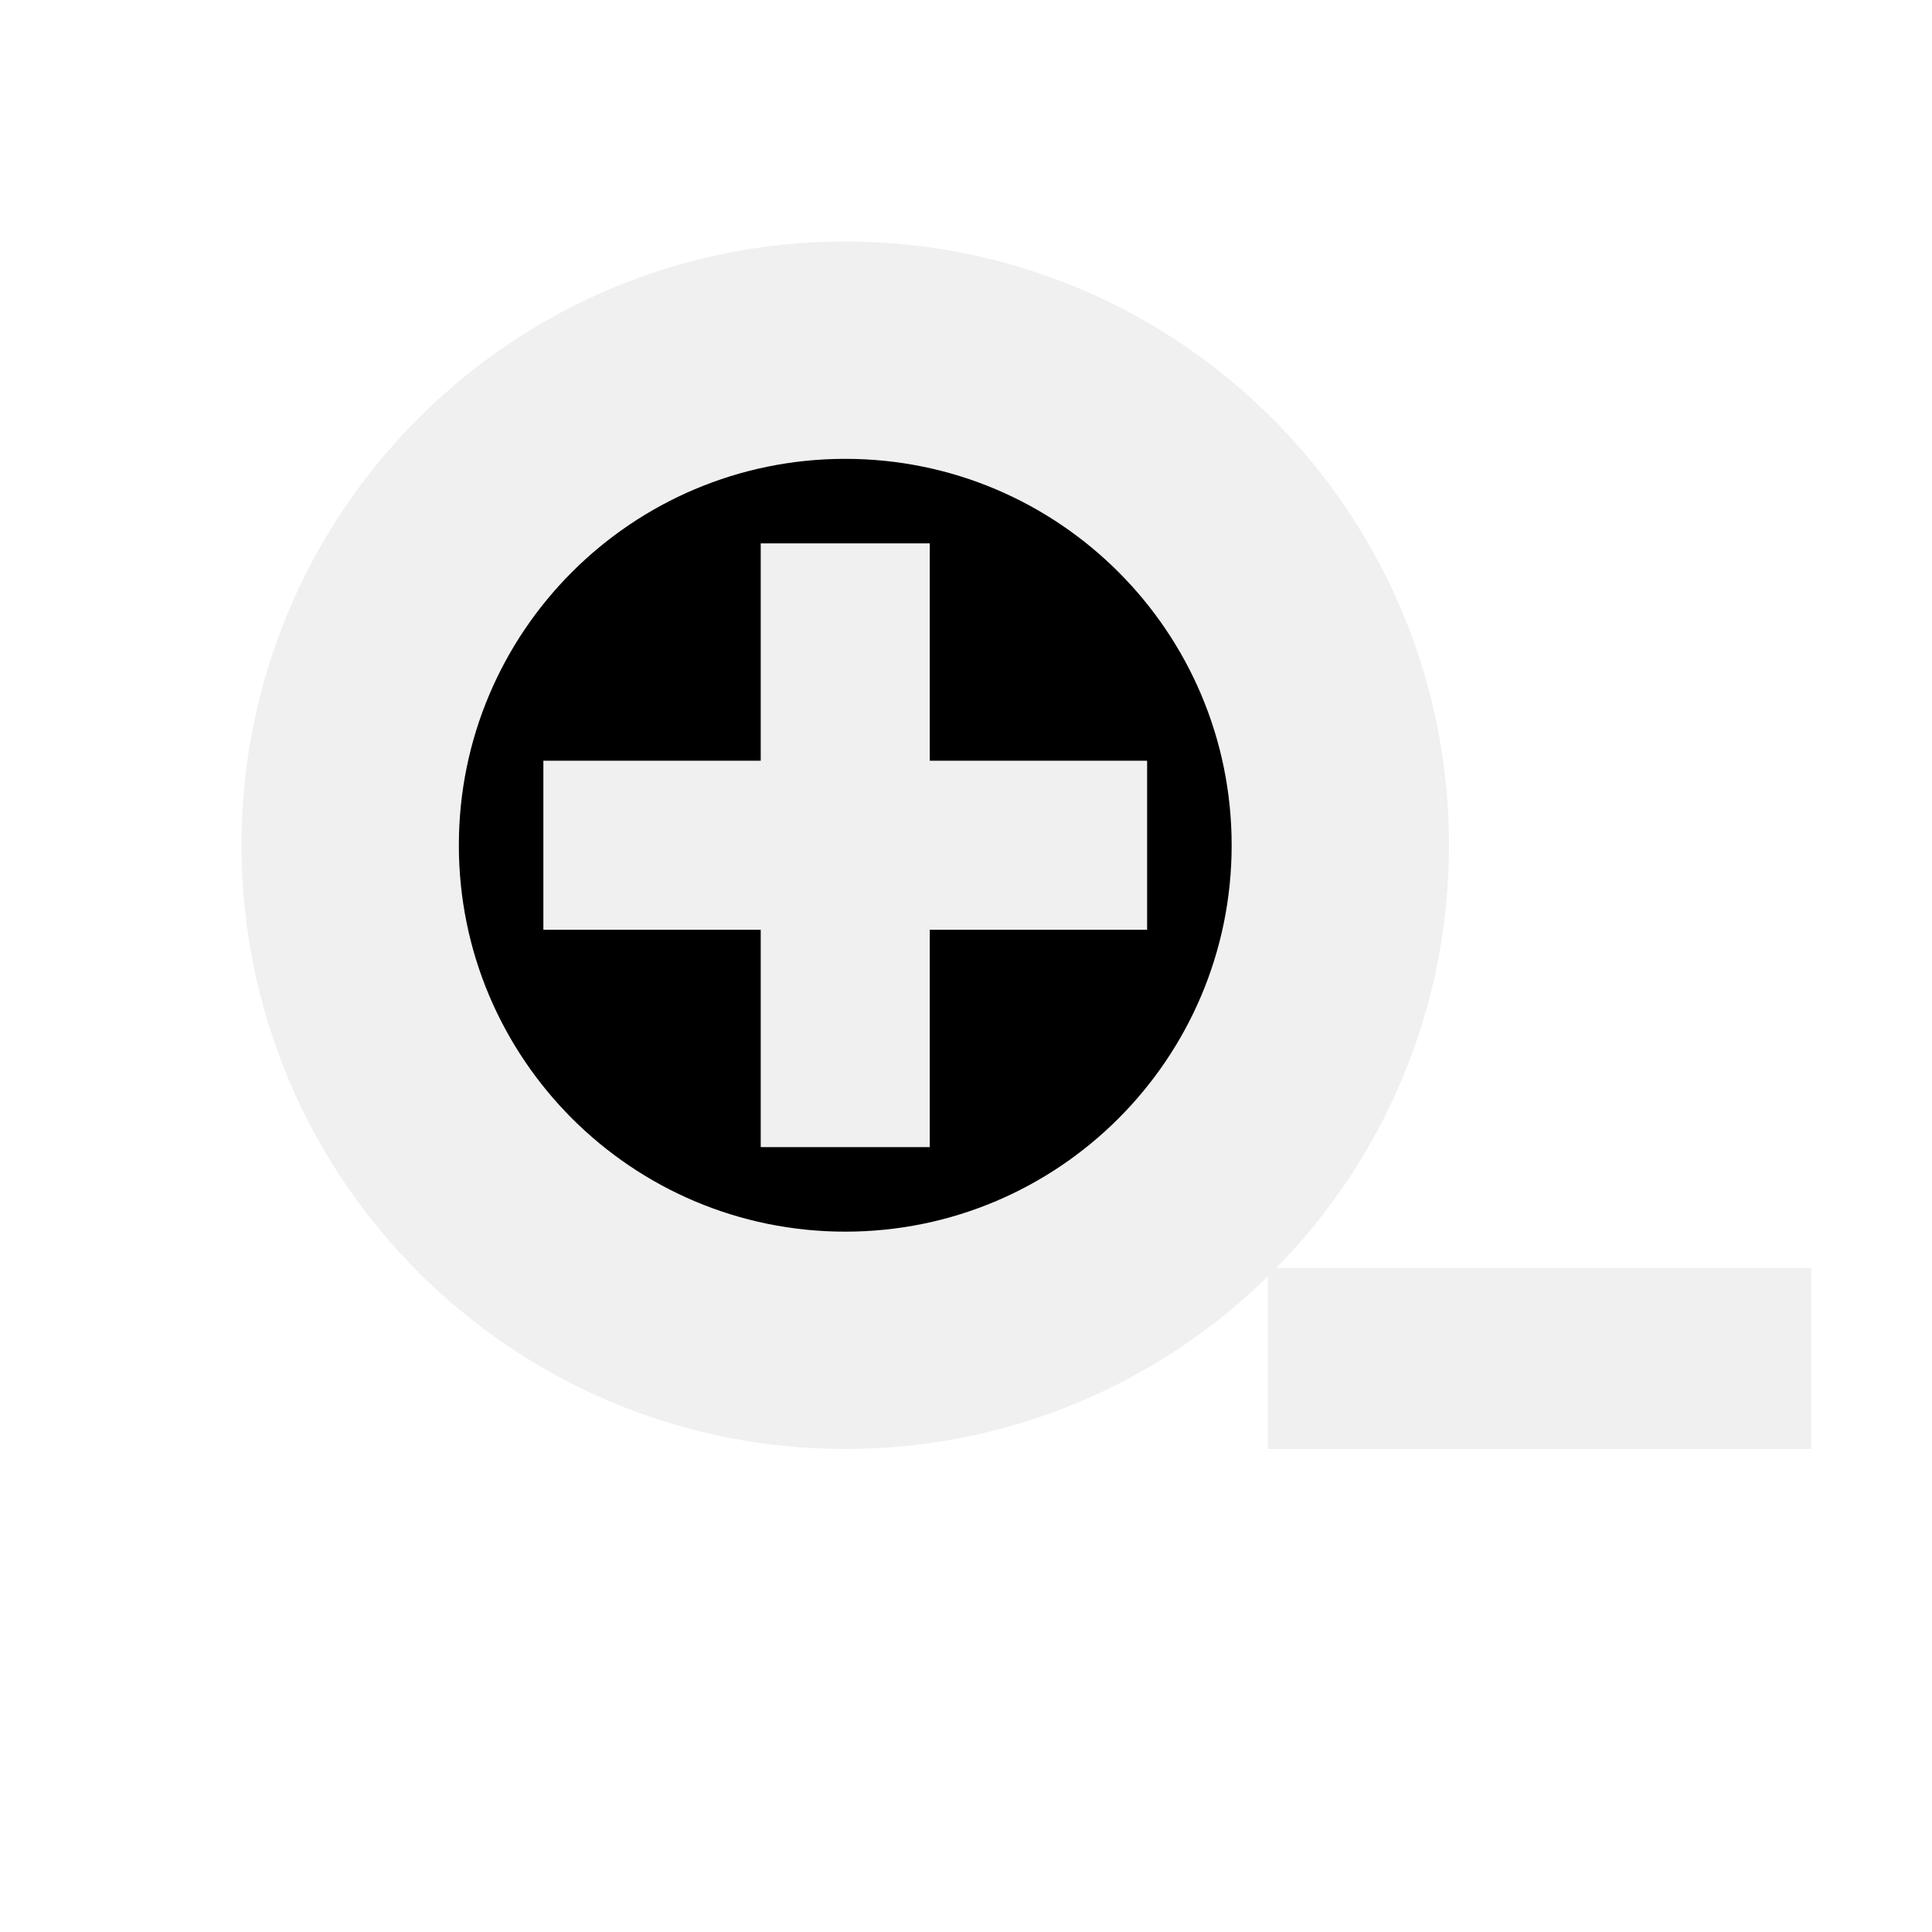
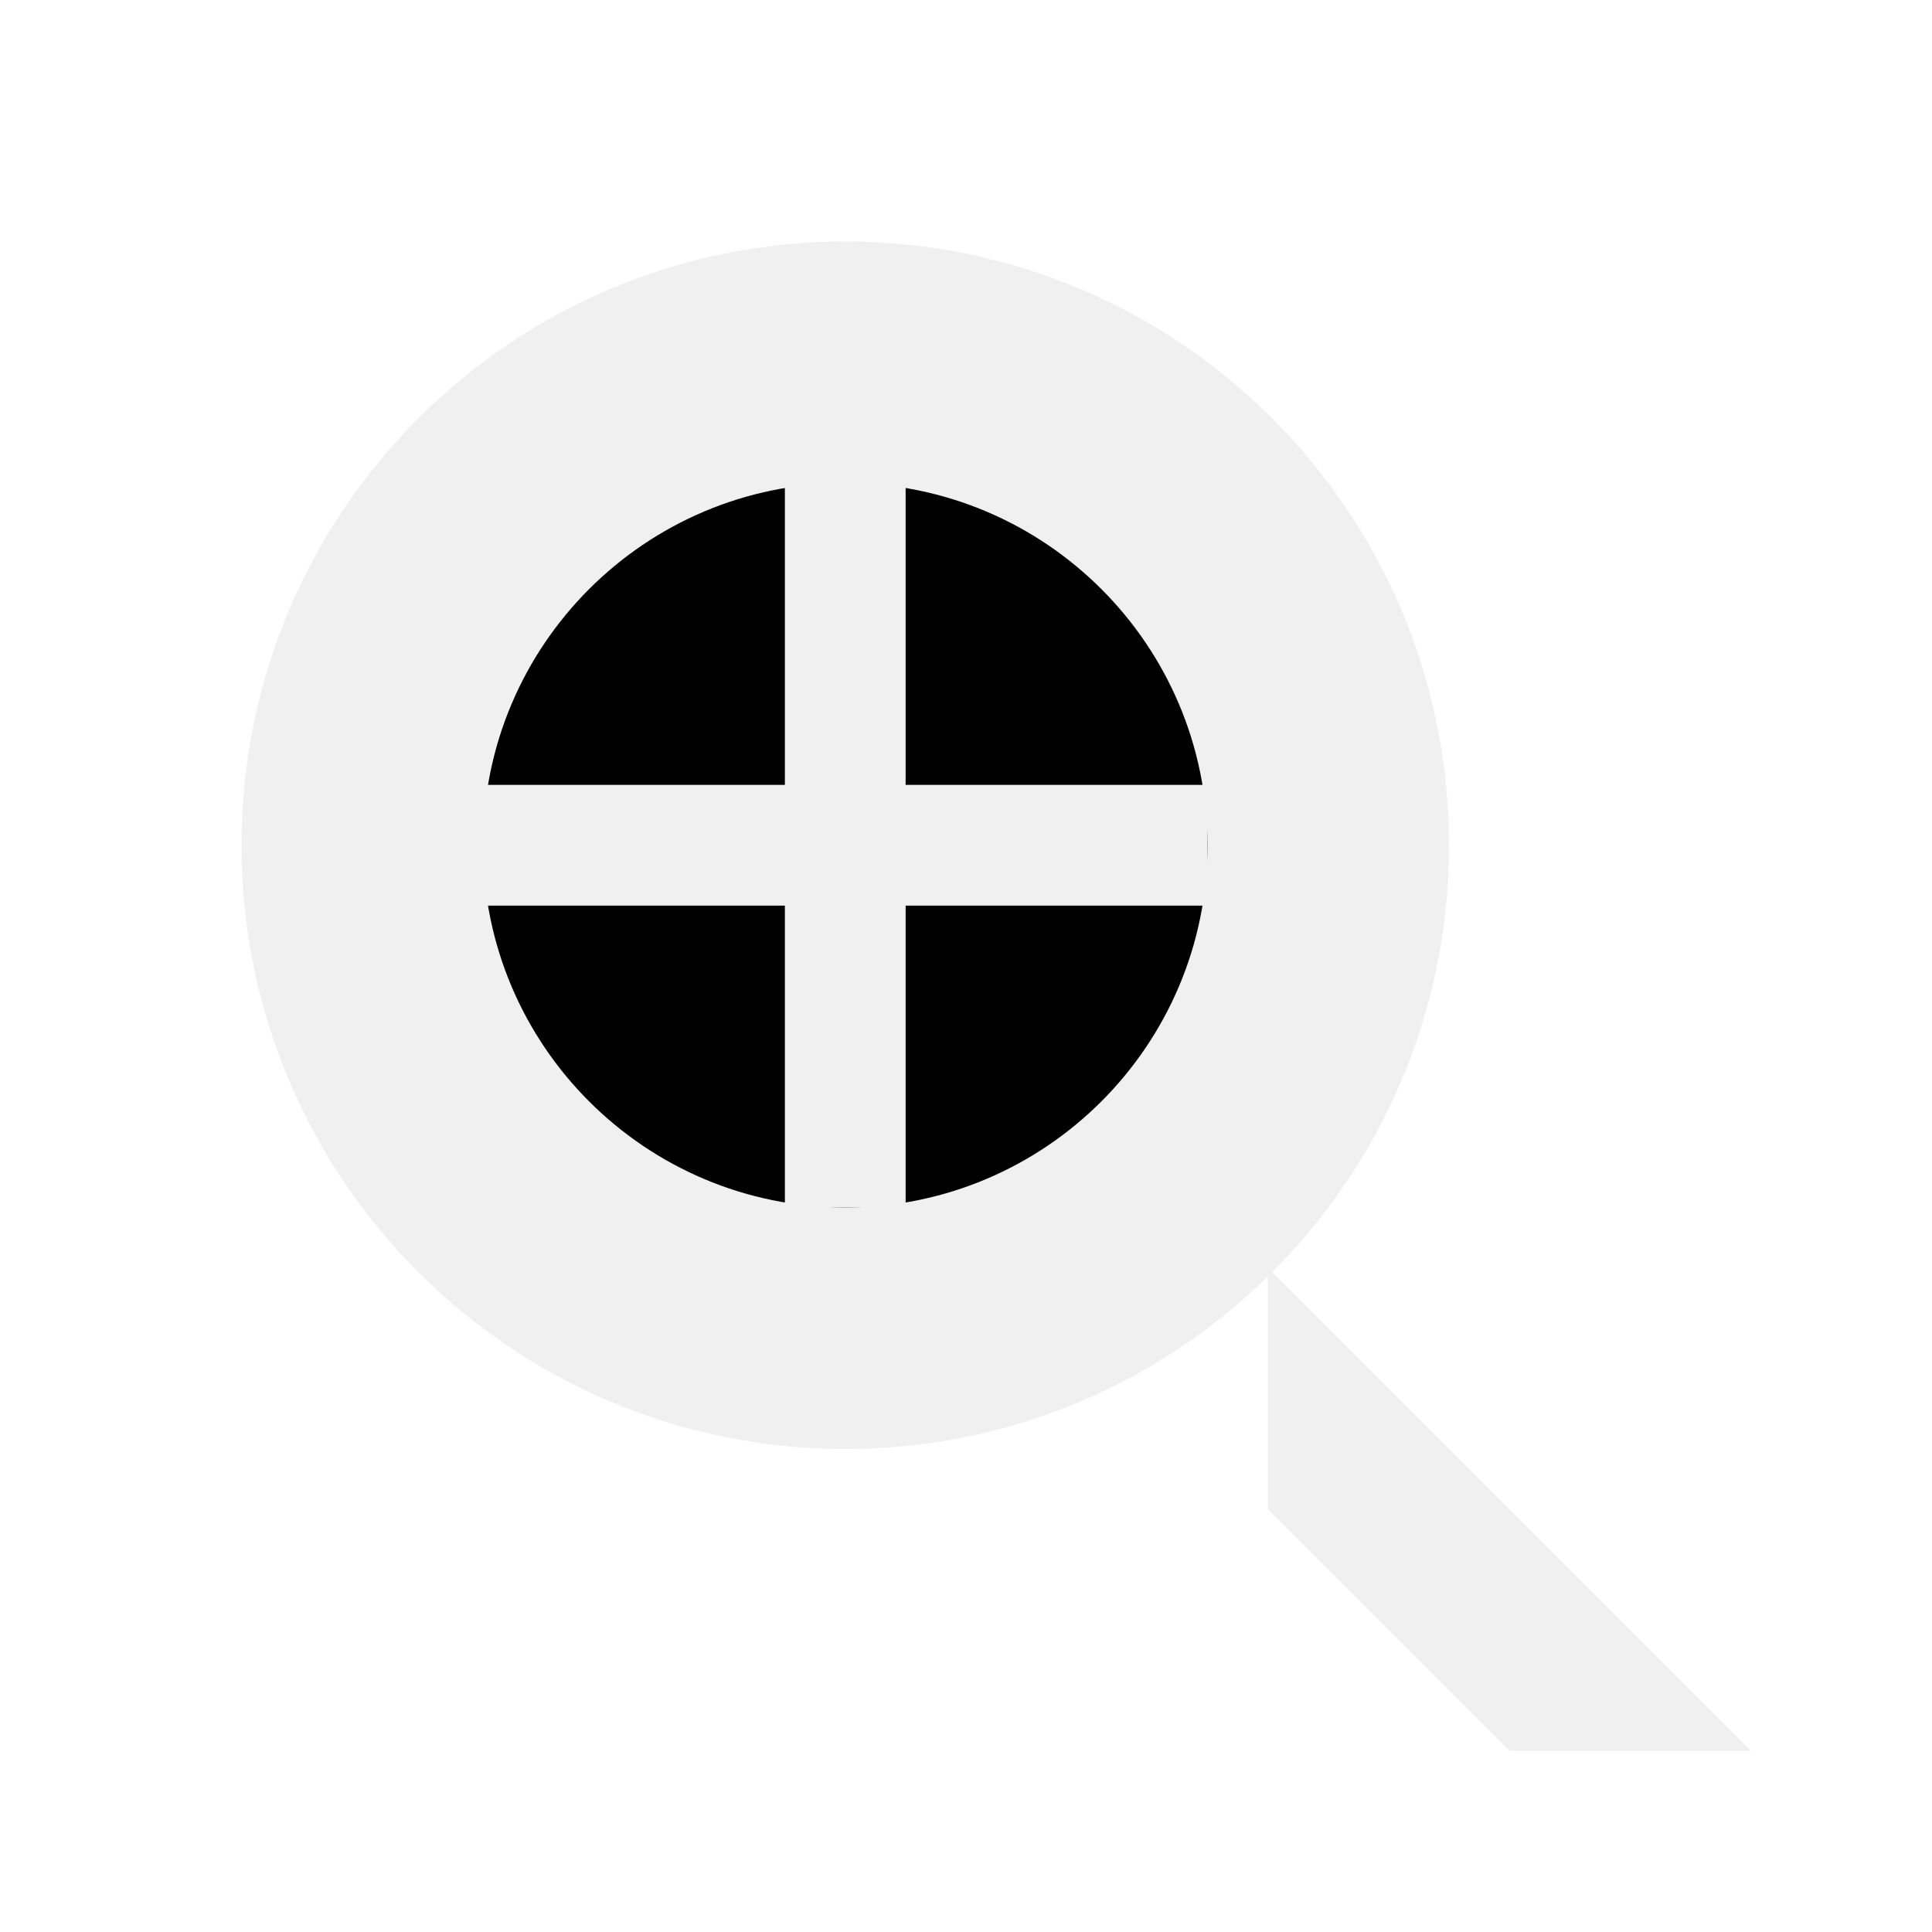
<svg xmlns="http://www.w3.org/2000/svg" width="16" height="16" viewBox="0 0 16 16">
  <circle cx="7" cy="7" r="5" fill="#f0f0f0" />
-   <circle cx="7" cy="7" r="3.2" fill="hole" />
-   <rect x="4.5" y="6.3" width="5" height="1.4" fill="#f0f0f0" />
-   <rect x="6.3" y="4.5" width="1.4" height="5" fill="#f0f0f0" />
-   <rect x="10.5" y="10.5" width="4.5" height="1.5" fill="#f0f0f0" />
+   <circle cx="7" cy="7" r="3" fill="hole" />
+   <rect x="4" y="6.5" width="6" height="1" fill="#f0f0f0" />
+   <rect x="6.5" y="4" width="1" height="6" fill="#f0f0f0" />
+   <path d="M10.5 10.5 L14.5 14.5 L12.5 14.5 L10.5 12.5 Z" fill="#f0f0f0" />
</svg>
